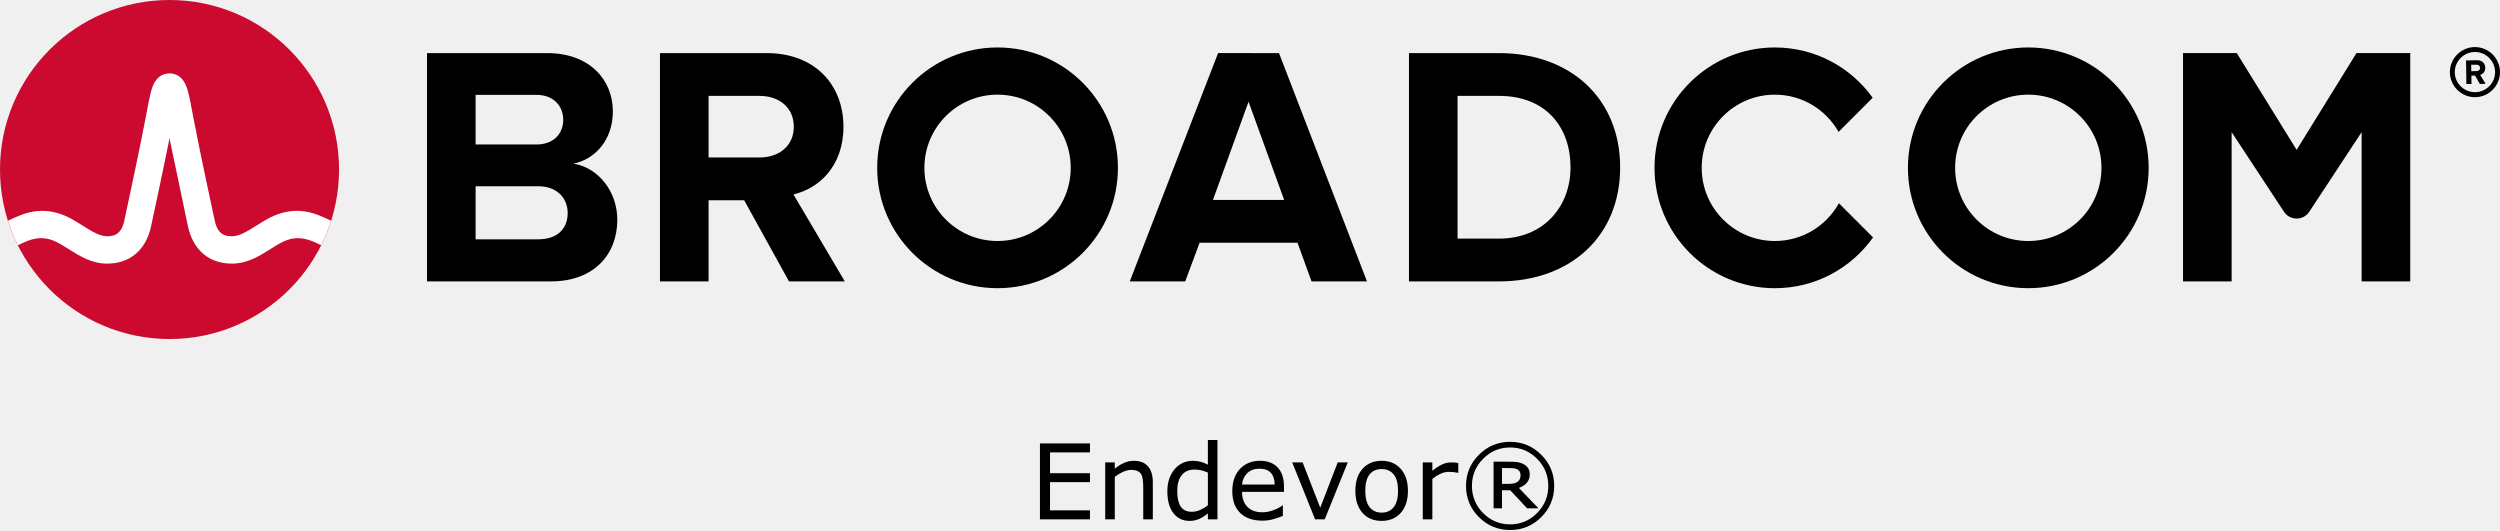
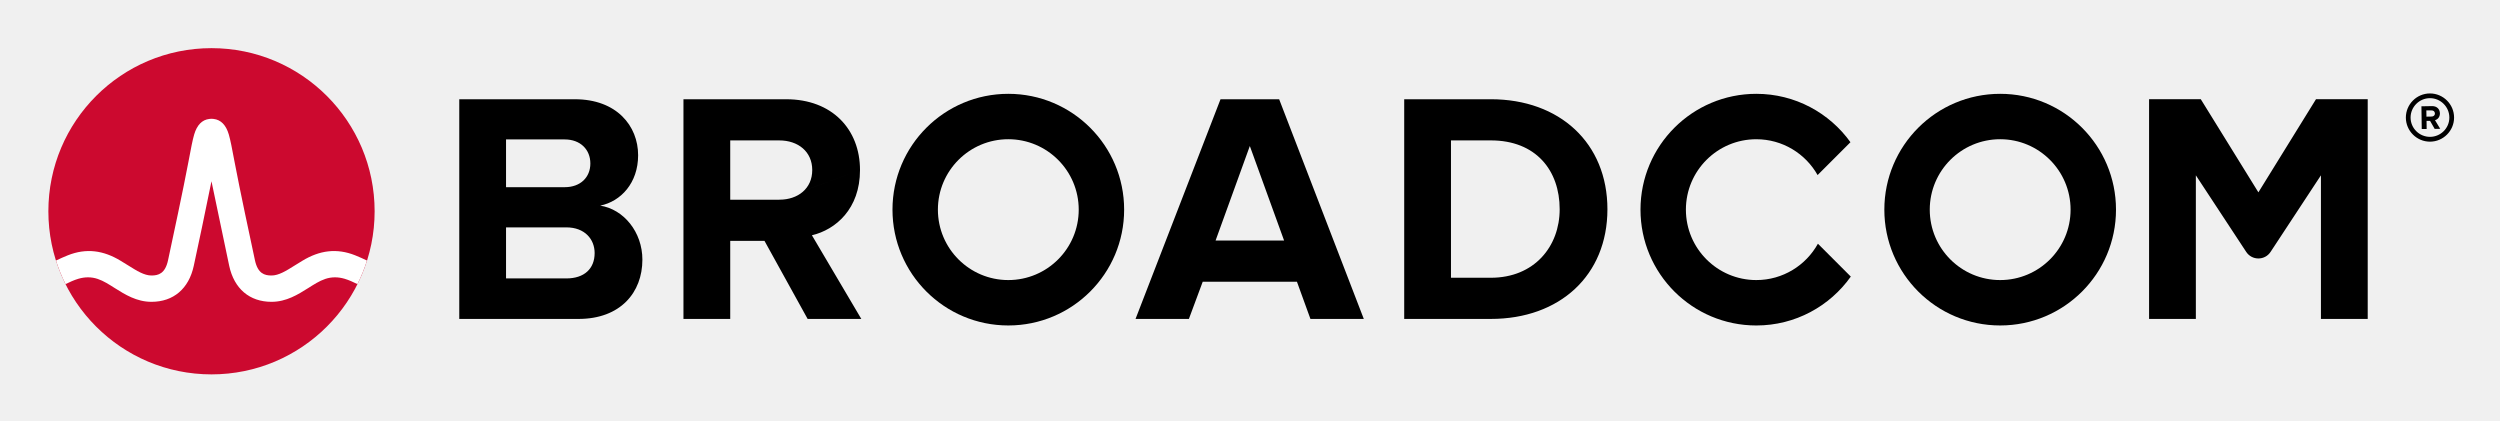
- <svg xmlns="http://www.w3.org/2000/svg" xmlns:xlink="http://www.w3.org/1999/xlink" role="img" viewBox="-4.53 -4.53 239.436 50.763" version="1.1" id="svg4" width="239.436" height="50.763">
-   <defs id="defs4" />
-   <path d="m 232.506,4.298 c -1.06,0 -1.93,-0.86 -1.93,-1.92 0,-1.06 0.87,-1.93 1.93,-1.93 1.06,0 1.93,0.87 1.93,1.93 0,1.06 -0.87,1.92 -1.93,1.92 m 0,-4.32 c -1.32,0 -2.4,1.08 -2.4,2.4 0,1.32 1.08,2.4 2.4,2.4 1.32,0 2.4,-1.08 2.4,-2.4 0,-1.32 -1.08,-2.4 -2.4,-2.4" id="path1" />
-   <path d="m 232.666,2.278 -0.51,0.01 -0.01,-0.62 h 0.51 c 0.19,-0.01 0.34,0.11 0.34,0.3 0.01,0.19 -0.14,0.31 -0.33,0.31 m 0.83,-0.32 c -0.01,-0.42 -0.3,-0.72 -0.77,-0.72 l -1.07,0.02 0.03,2.26 h 0.49 l -0.01,-0.81 h 0.35 l 0.46,0.8 0.55,-0.01 -0.52,-0.86 c 0.24,-0.06 0.49,-0.28 0.49,-0.68 M 47.02,18.389 h -5.999 V 4.555 h 5.835 c 1.574,0 2.557,1.016 2.557,2.393 0,1.377 -0.983,2.36 -2.557,2.36 H 40.186 v 4 h 6.834 c 1.836,0 2.819,1.18 2.819,2.556 0,1.574 -1.049,2.525 -2.819,2.525 m 3.376,-7.245 c 2.066,-0.426 3.771,-2.262 3.771,-5.015 0,-2.918 -2.131,-5.573 -6.295,-5.573 H 36.366 V 22.421 h 11.867 c 4.163,0 6.359,-2.623 6.359,-5.901 0,-2.754 -1.868,-5.015 -4.196,-5.376 m 17.823,-0.59 H 63.186 v 4.098 h 3.558 l 4.294,7.769 h 5.343 l -4.917,-8.327 c 2.361,-0.557 4.786,-2.622 4.786,-6.49 m 0,0 c 0,-4.065 -2.786,-7.048 -7.343,-7.048 H 58.679 V 22.42 h 4.655 V 4.653 h 4.885 c 1.869,0 3.278,1.114 3.278,2.95 0,1.836 -1.409,2.95 -3.278,2.95 m 43.421,4.065 3.409,-9.408 3.41,9.408 z m 0.492,-14.063 -8.458,21.865 h 5.31 l 1.377,-3.704 h 9.376 l 1.344,3.704 h 5.311 L 117.966,0.556 Z M 139.035,18.323 h -3.967 V 4.653 h 3.967 c 4.491,0 6.851,2.983 6.851,6.852 0,3.704 -2.524,6.818 -6.851,6.818 m 0,-17.767 h -8.622 V 22.421 h 8.622 c 6.851,0 11.604,-4.327 11.604,-10.916 0,-6.589 -4.753,-10.949 -11.604,-10.949 m 82.127,-0.004 -5.734,9.27 -5.734,-9.27 h -5.146 V 22.42 h 4.656 V 8.127 l 5.012,7.622 c 0.574,0.871 1.851,0.871 2.424,0 l 5.013,-7.622 V 22.42 h 4.656 V 0.551 Z" id="path2" />
-   <path id="a" d="m 91.011,18.552 c -3.871,0 -7.008,-3.138 -7.008,-7.008 0,-3.871 3.137,-7.009 7.008,-7.009 3.87,0 7.008,3.138 7.008,7.009 0,3.87 -3.138,7.008 -7.008,7.008 m 0,-18.536 c -6.367,0 -11.528,5.161 -11.528,11.528 0,6.366 5.161,11.527 11.528,11.527 6.366,0 11.528,-5.161 11.528,-11.527 0,-6.367 -5.162,-11.528 -11.528,-11.528" />
-   <path d="m 171.589,14.935 c -1.195,2.156 -3.492,3.617 -6.132,3.617 -3.87,0 -7.008,-3.138 -7.008,-7.008 0,-3.871 3.138,-7.008 7.008,-7.008 2.618,0 4.897,1.438 6.1,3.565 l 3.27,-3.269 c -2.092,-2.915 -5.508,-4.816 -9.37,-4.816 -6.367,0 -11.527,5.161 -11.527,11.528 0,6.366 5.16,11.528 11.527,11.528 3.883,0 7.316,-1.922 9.404,-4.865 z" id="path3" />
-   <use transform="translate(98.718)" xlink:href="#a" id="use3" />
-   <ellipse cx="11.706" cy="11.705" fill="#cc092f" rx="16.236" ry="16.235" id="ellipse3" />
-   <path fill="#ffffff" d="m 26.011,16.091 c -1.857,-0.74 -3.557,-0.492 -5.261,0.541 0,0 -0.621,0.379 -0.807,0.496 -0.794,0.498 -1.543,0.97 -2.263,0.97 -0.687,0 -1.363,-0.184 -1.649,-1.513 -0.446,-2.073 -1.534,-7.167 -2.009,-9.69 -0.279,-1.483 -0.432,-2.282 -0.591,-2.825 -0.28,-0.954 -0.792,-1.473 -1.519,-1.556 0,0 -0.114,-0.016 -0.207,-0.016 -0.092,0 -0.218,0.018 -0.218,0.018 -0.72,0.086 -1.229,0.605 -1.507,1.554 -0.159,0.543 -0.312,1.342 -0.591,2.825 -0.475,2.523 -1.563,7.617 -2.009,9.69 -0.286,1.329 -0.962,1.513 -1.649,1.513 -0.72,0 -1.469,-0.472 -2.263,-0.97 -0.186,-0.117 -0.808,-0.496 -0.808,-0.496 -1.703,-1.033 -3.404,-1.281 -5.26,-0.541 -0.401,0.16 -0.796,0.339 -1.172,0.52 0.257,0.806 0.577,1.599 0.95,2.344 0.411,-0.202 0.842,-0.402 1.282,-0.532 0.634,-0.187 1.284,-0.197 1.914,0.014 0.612,0.205 1.157,0.568 1.7,0.909 1.023,0.643 2.182,1.372 3.657,1.372 2.186,0 3.72,-1.305 4.21,-3.581 0.38,-1.764 1.222,-5.702 1.763,-8.418 0,0 1.386,6.654 1.765,8.418 0.49,2.276 2.025,3.581 4.211,3.581 1.475,0 2.634,-0.729 3.657,-1.372 0.543,-0.341 1.088,-0.704 1.7,-0.909 0.629,-0.211 1.28,-0.201 1.914,-0.014 0.44,0.13 0.87,0.331 1.281,0.533 0.374,-0.745 0.693,-1.539 0.95,-2.345 -0.376,-0.181 -0.77,-0.36 -1.171,-0.52" id="path4" />
-   <path d="m 99.86,45.208 h -4.79 v -7.271 h 4.79 v 0.859 H 96.036 v 1.992 h 3.823 V 41.648 H 96.036 v 2.7 h 3.823 z m 6.021,0 h -0.918 v -3.105 q 0,-0.376 -0.044,-0.703 -0.044,-0.332 -0.161,-0.518 -0.122,-0.205 -0.352,-0.303 -0.229,-0.103 -0.596,-0.103 -0.376,0 -0.786,0.186 -0.41,0.186 -0.786,0.474 V 45.208 h -0.918 v -5.454 h 0.918 v 0.605 q 0.43,-0.356 0.889,-0.557 0.459,-0.2 0.942,-0.2 0.884,0 1.348,0.532 0.464,0.532 0.464,1.533 z m 6.191,0 h -0.918 v -0.571 q -0.396,0.342 -0.825,0.532 -0.43,0.19 -0.933,0.19 -0.977,0 -1.553,-0.752 -0.571,-0.752 -0.571,-2.085 0,-0.693 0.195,-1.235 0.2,-0.542 0.537,-0.923 0.332,-0.371 0.771,-0.566 0.444,-0.195 0.918,-0.195 0.43,0 0.762,0.093 0.332,0.088 0.698,0.278 v -2.363 h 0.918 z m -0.918,-1.343 v -3.13 q -0.371,-0.166 -0.664,-0.229 -0.293,-0.063 -0.64,-0.063 -0.771,0 -1.201,0.537 -0.43,0.537 -0.43,1.523 0,0.972 0.332,1.479 0.332,0.503 1.064,0.503 0.391,0 0.791,-0.171 0.4,-0.176 0.747,-0.449 z m 7.29,-1.289 h -4.019 q 0,0.503 0.151,0.879 0.151,0.371 0.415,0.61 0.254,0.234 0.601,0.352 0.352,0.117 0.771,0.117 0.557,0 1.118,-0.22 0.566,-0.225 0.806,-0.439 h 0.049 v 1.001 q -0.464,0.195 -0.947,0.327 -0.483,0.132 -1.016,0.132 -1.357,0 -2.119,-0.732 -0.762,-0.737 -0.762,-2.09 0,-1.338 0.728,-2.124 0.732,-0.786 1.924,-0.786 1.104,0 1.699,0.645 0.601,0.645 0.601,1.831 z m -0.894,-0.703 q -0.005,-0.723 -0.366,-1.118 -0.356,-0.396 -1.089,-0.396 -0.737,0 -1.177,0.435 -0.435,0.435 -0.493,1.079 z m 7.002,-2.119 -2.207,5.454 h -0.923 l -2.192,-5.454 h 0.996 l 1.689,4.341 1.675,-4.341 z m 5.762,2.729 q 0,1.333 -0.684,2.104 -0.684,0.771 -1.831,0.771 -1.157,0 -1.841,-0.771 -0.679,-0.771 -0.679,-2.104 0,-1.333 0.679,-2.104 0.684,-0.776 1.841,-0.776 1.147,0 1.831,0.776 0.684,0.771 0.684,2.104 z m -0.947,0 q 0,-1.06 -0.415,-1.572 -0.415,-0.518 -1.152,-0.518 -0.747,0 -1.162,0.518 -0.41,0.513 -0.41,1.572 0,1.025 0.415,1.558 0.415,0.527 1.157,0.527 0.732,0 1.147,-0.522 0.42,-0.527 0.42,-1.562 z m 5.771,-1.729 h -0.049 q -0.205,-0.049 -0.4,-0.068 -0.19,-0.024 -0.454,-0.024 -0.425,0 -0.82,0.19 -0.396,0.186 -0.762,0.483 V 45.208 h -0.918 v -5.454 h 0.918 v 0.806 q 0.547,-0.439 0.962,-0.62 0.42,-0.186 0.854,-0.186 0.239,0 0.347,0.015 0.107,0.01 0.322,0.044 z m 9.185,1.255 q 0,1.748 -1.24,2.988 -1.235,1.235 -2.983,1.235 -1.748,0 -2.988,-1.235 -1.235,-1.24 -1.235,-2.988 0,-1.748 1.235,-2.983 1.24,-1.24 2.988,-1.24 1.748,0 2.983,1.24 1.24,1.235 1.24,2.983 z m -0.566,0 q 0,-1.514 -1.074,-2.598 -1.069,-1.084 -2.583,-1.084 -1.514,0 -2.588,1.084 -1.069,1.084 -1.069,2.598 0,1.514 1.069,2.598 1.074,1.084 2.588,1.084 1.514,0 2.583,-1.084 1.074,-1.084 1.074,-2.598 z m -0.938,2.148 h -1.089 l -1.616,-1.733 h -0.791 v 1.733 h -0.806 v -4.468 h 1.523 q 0.459,0 0.757,0.039 0.298,0.039 0.586,0.19 0.308,0.166 0.449,0.405 0.146,0.234 0.146,0.591 0,0.474 -0.278,0.791 -0.273,0.312 -0.757,0.498 z m -1.719,-3.188 q 0,-0.176 -0.068,-0.312 -0.068,-0.137 -0.229,-0.225 -0.151,-0.083 -0.322,-0.107 -0.171,-0.024 -0.43,-0.024 h -0.728 v 1.509 h 0.62 q 0.303,0 0.522,-0.044 0.22,-0.049 0.361,-0.161 0.151,-0.122 0.21,-0.269 0.064,-0.146 0.064,-0.366 z" id="text4" style="font-size:10px;text-anchor:middle" aria-label="Endevor®" />
+ <svg xmlns="http://www.w3.org/2000/svg" xmlns:xlink="http://www.w3.org/1999/xlink" role="img" viewBox="-4.53 -4.53 248.82 41.82">
+   <path d="M237.32 9.09c-1.06 0-1.93-.86-1.93-1.92s.87-1.93 1.93-1.93 1.93.87 1.93 1.93-.87 1.92-1.93 1.92m0-4.32c-1.32 0-2.4 1.08-2.4 2.4 0 1.32 1.08 2.4 2.4 2.4 1.32 0 2.4-1.08 2.4-2.4 0-1.32-1.08-2.4-2.4-2.4" />
+   <path d="M237.48 7.07l-.51.01-.01-.62h.51c.19-.01.34.11.34.3.01.19-.14.31-.33.31m.83-.32c-.01-.42-.3-.72-.77-.72l-1.07.02.03 2.26h.49l-.01-.81h.35l.46.8.55-.01-.52-.86c.24-.06.49-.28.49-.68M51.834 23.18h-5.999V9.347h5.835c1.574 0 2.557 1.016 2.557 2.393 0 1.377-.983 2.36-2.557 2.36H45v4h6.834c1.836 0 2.819 1.18 2.819 2.556 0 1.574-1.049 2.525-2.819 2.525m3.376-7.245c2.066-.426 3.771-2.262 3.771-5.015 0-2.918-2.131-5.573-6.295-5.573h-11.506v21.865h11.867c4.163 0 6.359-2.623 6.359-5.901 0-2.754-1.868-5.015-4.196-5.376m17.823-.59H68v4.098h3.558l4.294 7.769h5.343l-4.917-8.327c2.361-.557 4.786-2.622 4.786-6.49m0 0c0-4.065-2.786-7.048-7.343-7.048h-10.228v21.865h4.655V9.445h4.885c1.869 0 3.278 1.114 3.278 2.95s-1.409 2.95-3.278 2.95m43.421 4.065l3.409-9.408 3.41 9.408zm.492-14.063l-8.458 21.865h5.31l1.377-3.704h9.376l1.344 3.704h5.311l-8.425-21.865zm26.904 17.767h-3.967v-13.67h3.967c4.491 0 6.851 2.983 6.851 6.852 0 3.704-2.524 6.818-6.851 6.818m0-17.767h-8.622v21.865h8.622c6.851 0 11.604-4.327 11.604-10.916s-4.753-10.949-11.604-10.949m82.127-.004l-5.734 9.27-5.734-9.27h-5.146v21.869h4.656v-14.293l5.012 7.622c.574.871 1.851.871 2.424 0l5.013-7.622v14.293h4.656V5.343z" />
+   <path id="a" d="M95.825 23.344c-3.871 0-7.008-3.138-7.008-7.008 0-3.871 3.137-7.009 7.008-7.009 3.87 0 7.008 3.138 7.008 7.009 0 3.87-3.138 7.008-7.008 7.008m0-18.536c-6.367 0-11.528 5.161-11.528 11.528 0 6.366 5.161 11.527 11.528 11.527 6.366 0 11.528-5.161 11.528-11.527 0-6.367-5.162-11.528-11.528-11.528" />
+   <path d="M176.404 19.727c-1.195 2.156-3.492 3.617-6.132 3.617-3.87 0-7.008-3.138-7.008-7.008 0-3.871 3.138-7.008 7.008-7.008 2.618 0 4.897 1.438 6.1 3.565l3.27-3.269c-2.092-2.915-5.508-4.816-9.37-4.816-6.367 0-11.527 5.161-11.527 11.528 0 6.366 5.16 11.528 11.527 11.528 3.883 0 7.316-1.922 9.404-4.865z" />
+   <use transform="translate(98.718)" xlink:href="#a" />
+   <ellipse cx="16.52" cy="16.497" fill="#cc092f" rx="16.236" ry="16.235" />
+   <path fill="#fff" d="M30.825 20.883c-1.857-.74-3.557-.492-5.261.541 0 0-.621.379-.807.496-.794.498-1.543.97-2.263.97-.687 0-1.363-.184-1.649-1.513-.446-2.073-1.534-7.167-2.009-9.69-.279-1.483-.432-2.282-.591-2.825-.28-.954-.792-1.473-1.519-1.556 0 0-.114-.016-.207-.016-.092 0-.218.018-.218.018-.72.086-1.229.605-1.507 1.554-.159.543-.312 1.342-.591 2.825-.475 2.523-1.563 7.617-2.009 9.69-.286 1.329-.962 1.513-1.649 1.513-.72 0-1.469-.472-2.263-.97-.186-.117-.808-.496-.808-.496-1.703-1.033-3.404-1.281-5.26-.541-.401.16-.796.339-1.172.52.257.806.577 1.599.95 2.344.411-.202.842-.402 1.282-.532.634-.187 1.284-.197 1.914.014.612.205 1.157.568 1.7.909 1.023.643 2.182 1.372 3.657 1.372 2.186 0 3.72-1.305 4.21-3.581.38-1.764 1.222-5.702 1.763-8.418 0 0 1.386 6.654 1.765 8.418.49 2.276 2.025 3.581 4.211 3.581 1.475 0 2.634-.729 3.657-1.372.543-.341 1.088-.704 1.7-.909.629-.211 1.28-.201 1.914-.014.44.13.87.331 1.281.533.374-.745.693-1.539.95-2.345-.376-.181-.77-.36-1.171-.52" />
+   <text x="50%" y="50" style="font: 10px sans-serif;alignment-baseline: middle; text-anchor:middle;">Endevor®</text>
</svg>
